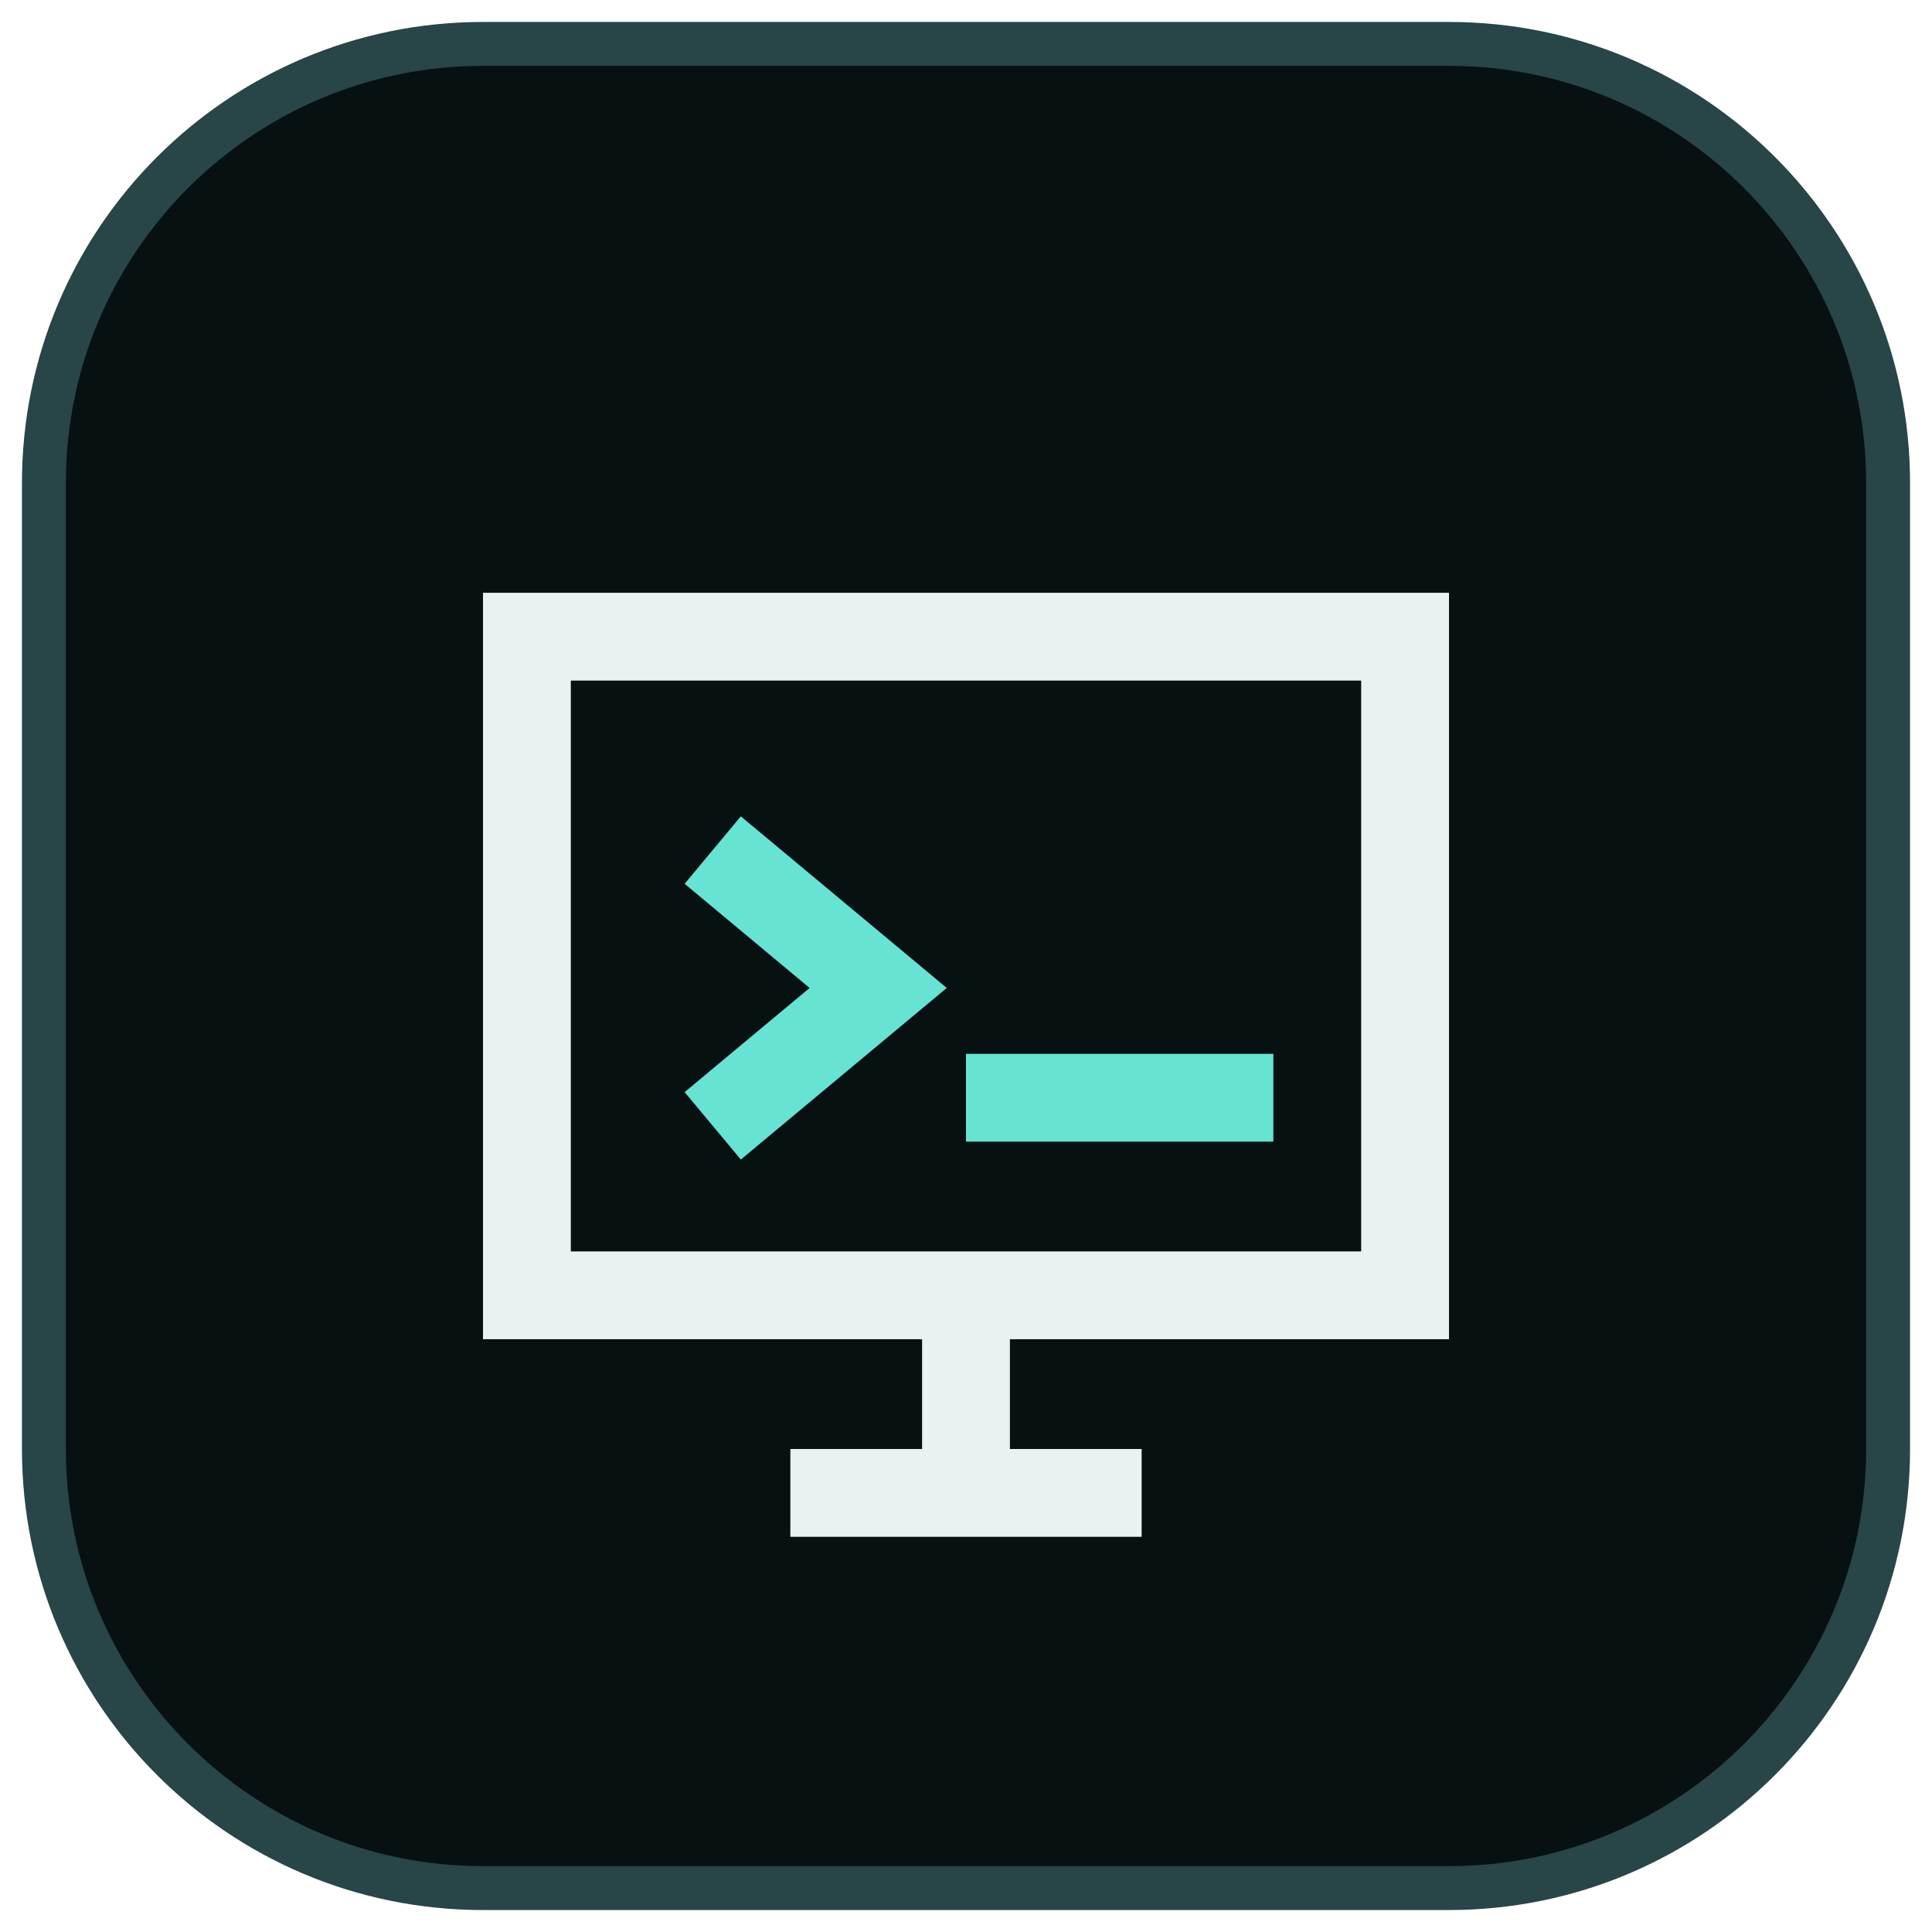
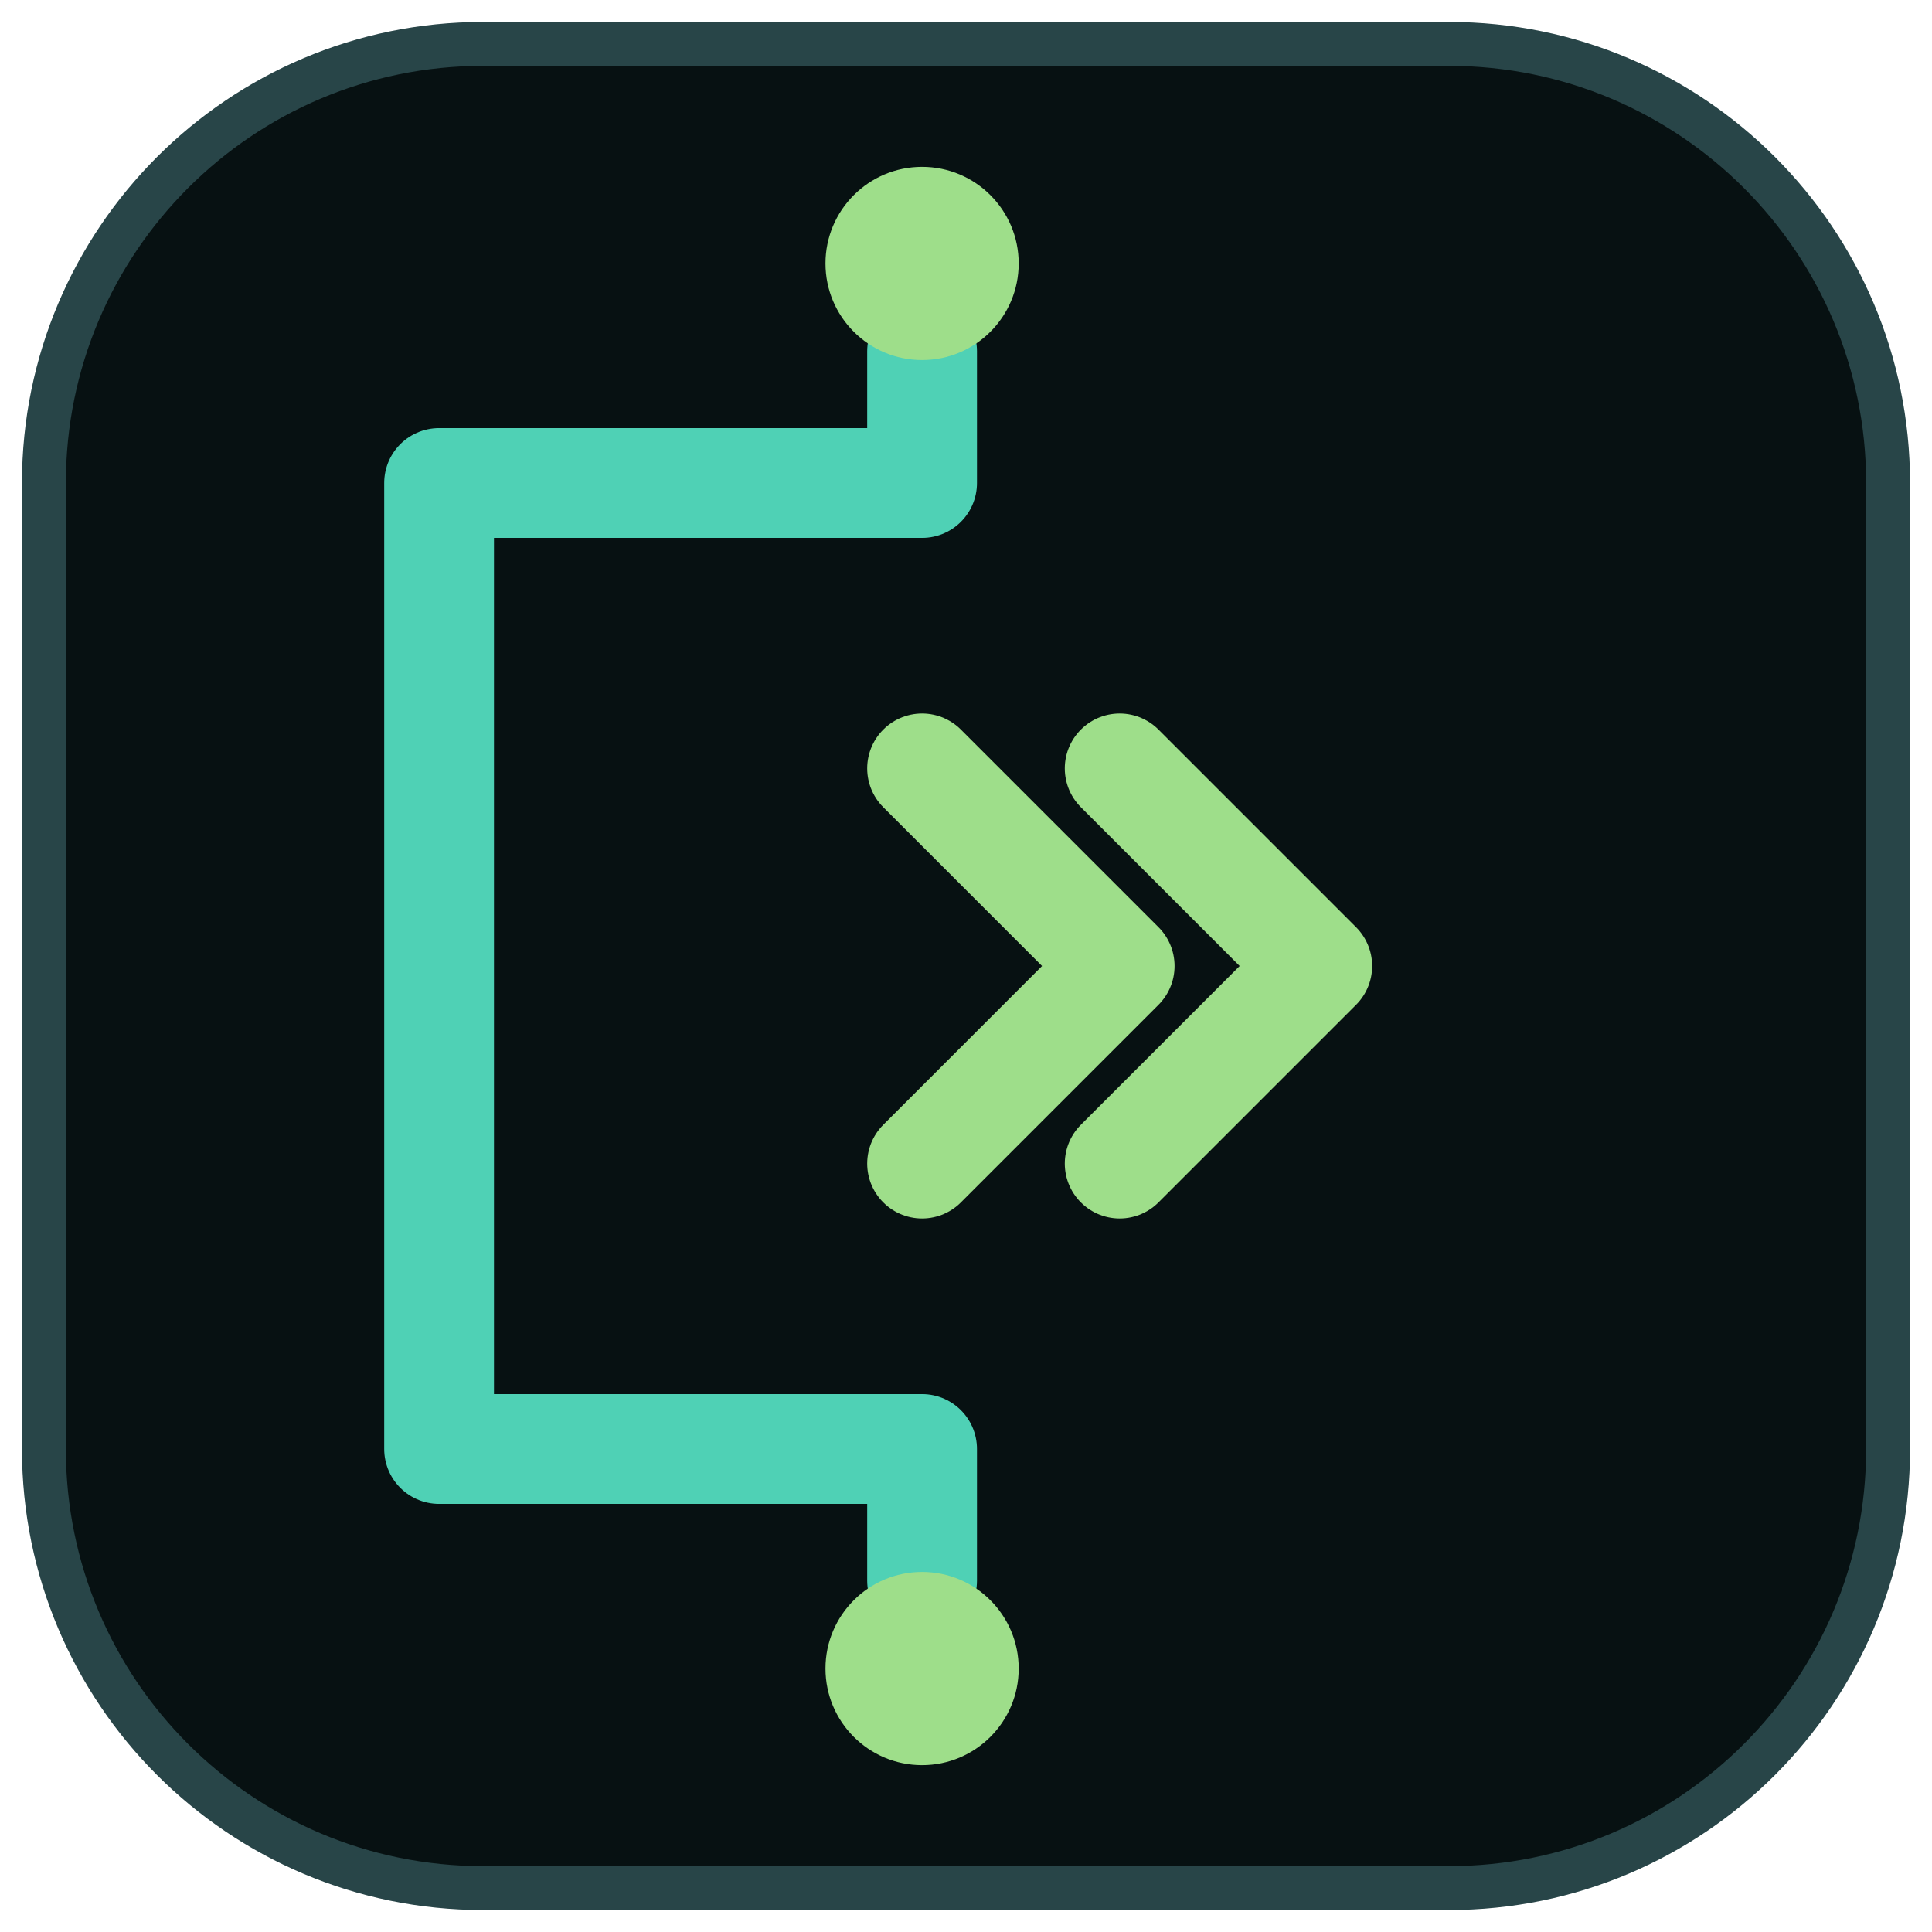
<svg xmlns="http://www.w3.org/2000/svg" width="44" height="44" viewBox="0 0 44 44" fill="none">
  <rect x="1" y="1" width="42" height="42" rx="10" fill="#071112" stroke="#284548" />
-   <path d="M12 14.5h20v15H12v-15Z" stroke="#E8F2F1" stroke-width="2" />
-   <path d="M17 20l3 2.5-3 2.5M23 25h5" stroke="#66E3D3" stroke-width="2" stroke-linecap="square" stroke-linejoin="miter" />
-   <path d="M18 34h8M22 29.5V34" stroke="#E8F2F1" stroke-width="2" />
+   <path d="M14 11H10v22h4M14 11h7V8M14 33h7v3" stroke="#4FD1B5" stroke-width="2.5" stroke-linecap="round" stroke-linejoin="round" />
+   <path d="M21 17.5 25.5 22 21 26.5M25.5 17.5 30 22l-4.5 4.5" stroke="#9EDE8A" stroke-width="2.5" stroke-linecap="round" stroke-linejoin="round" />
+   <circle cx="21" cy="6" r="2.2" fill="#9EDE8A" />
+   <circle cx="21" cy="38" r="2.2" fill="#9EDE8A" />
</svg>
